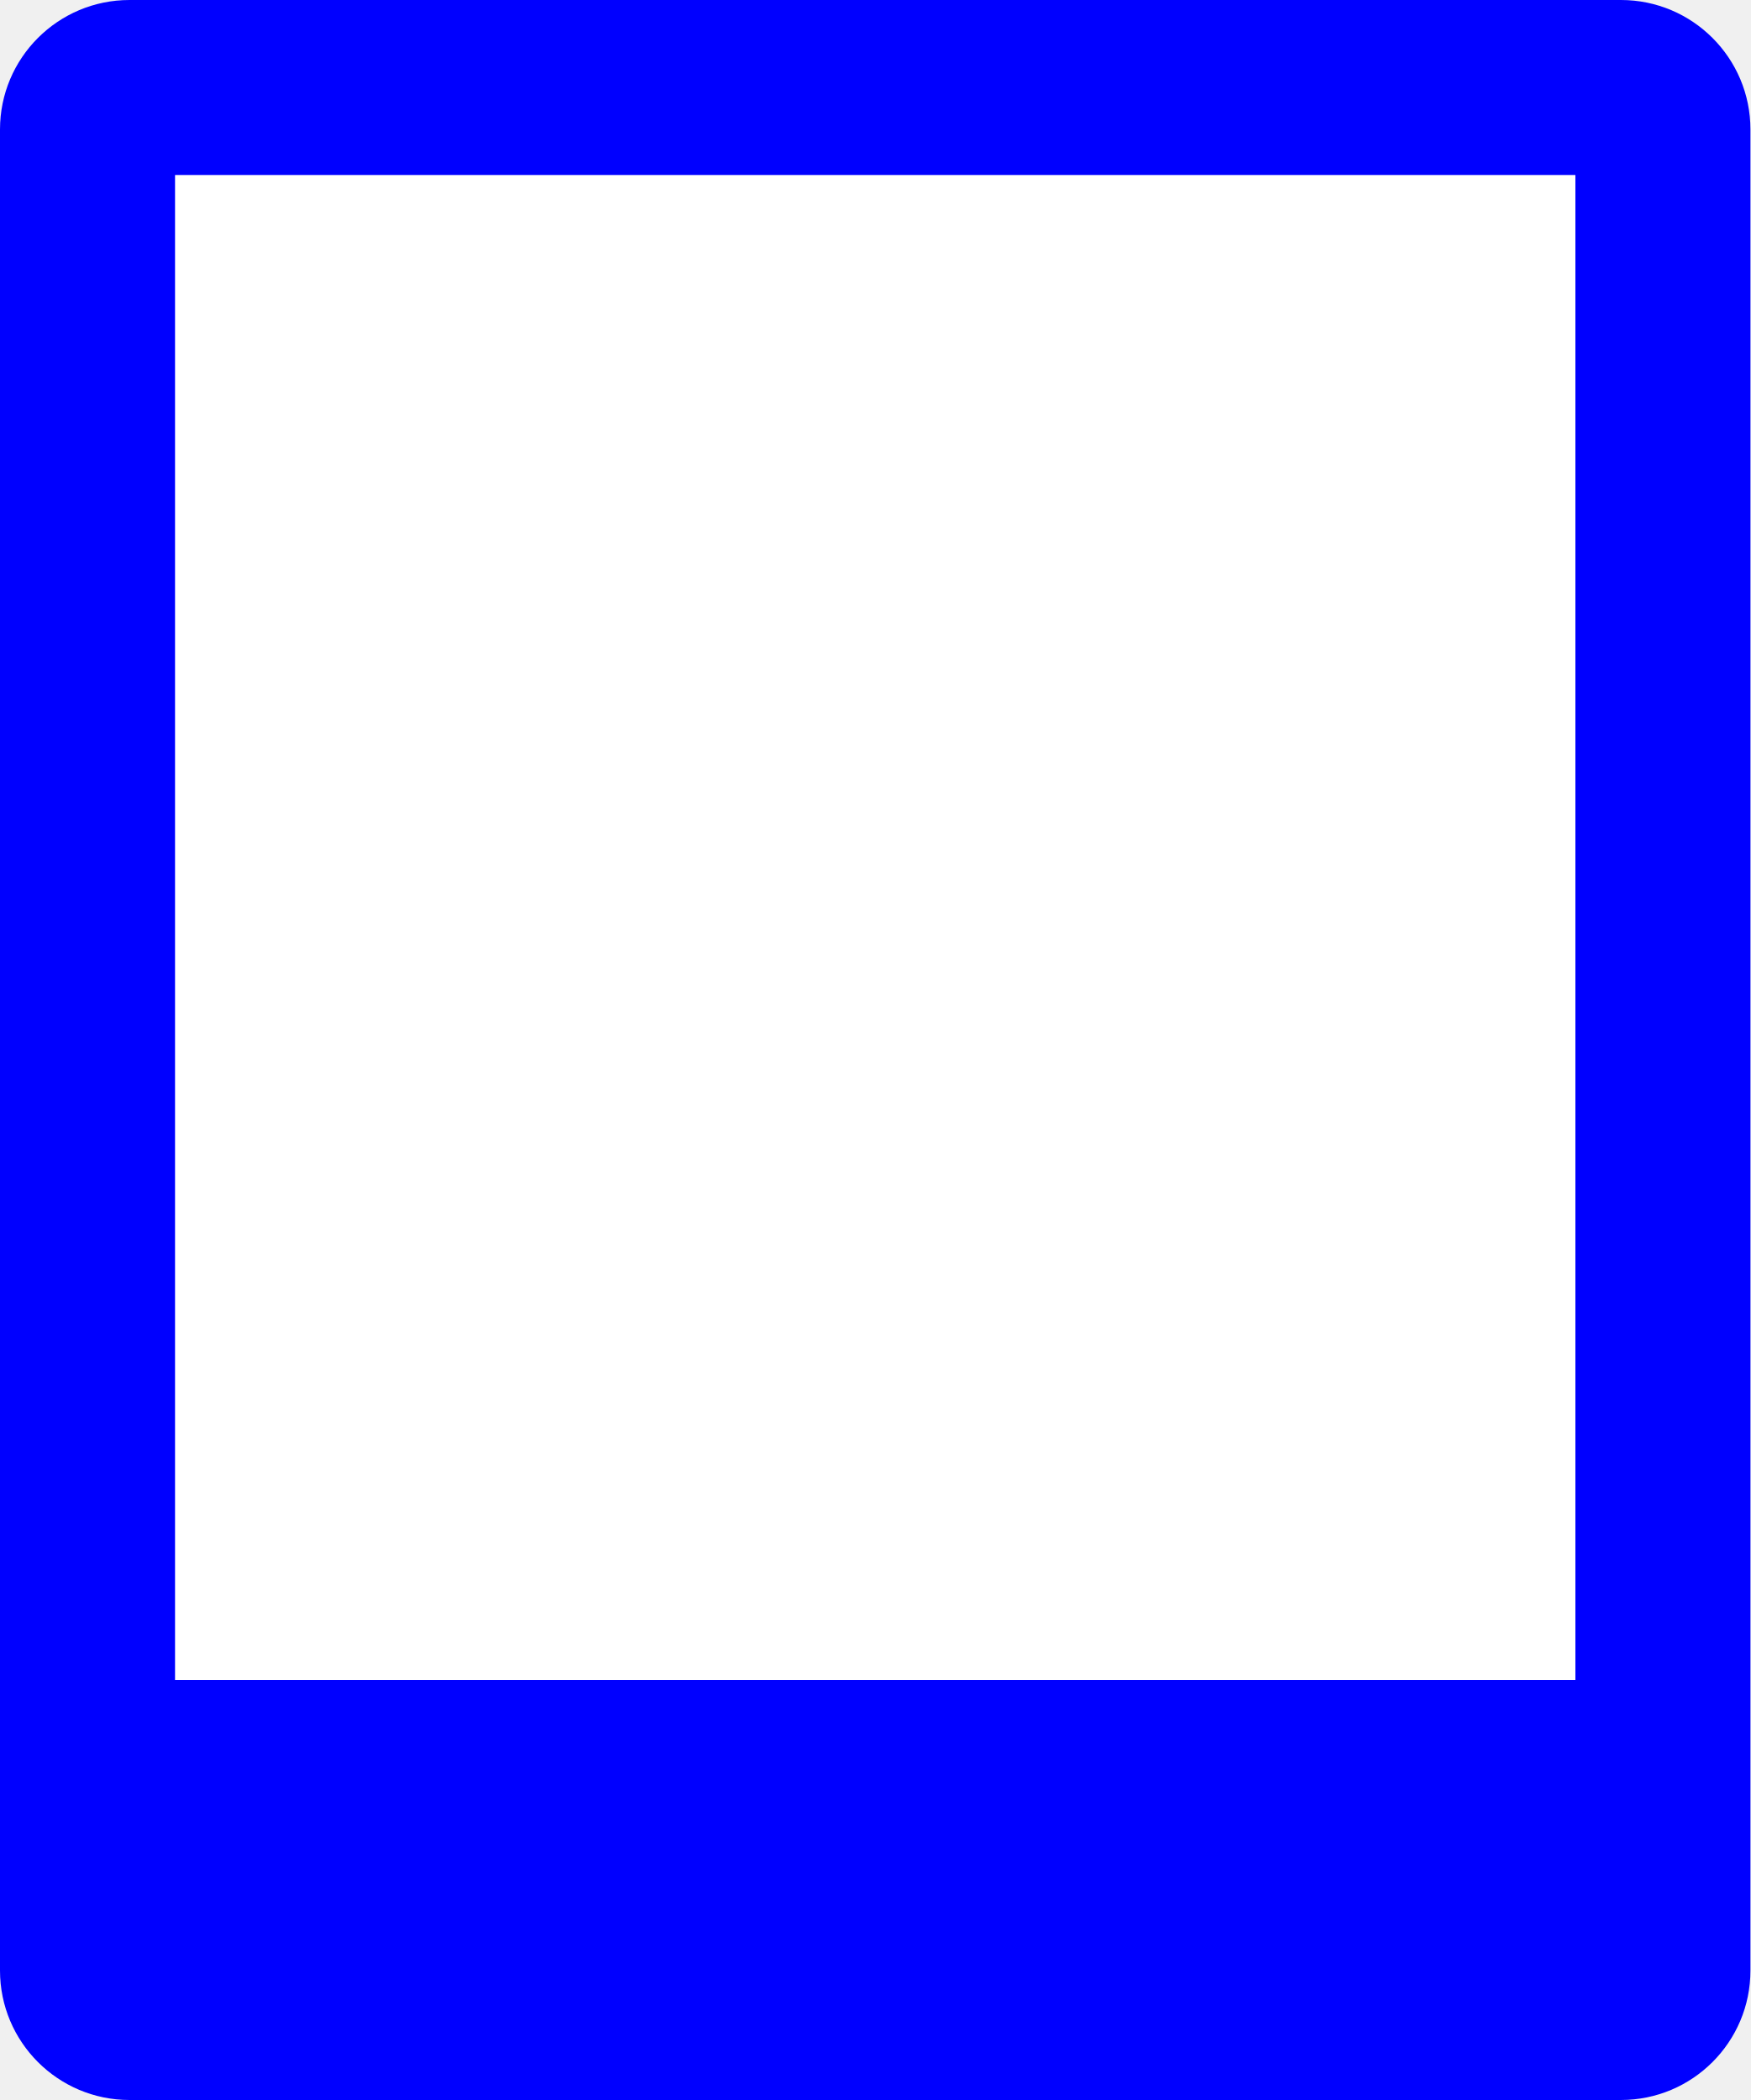
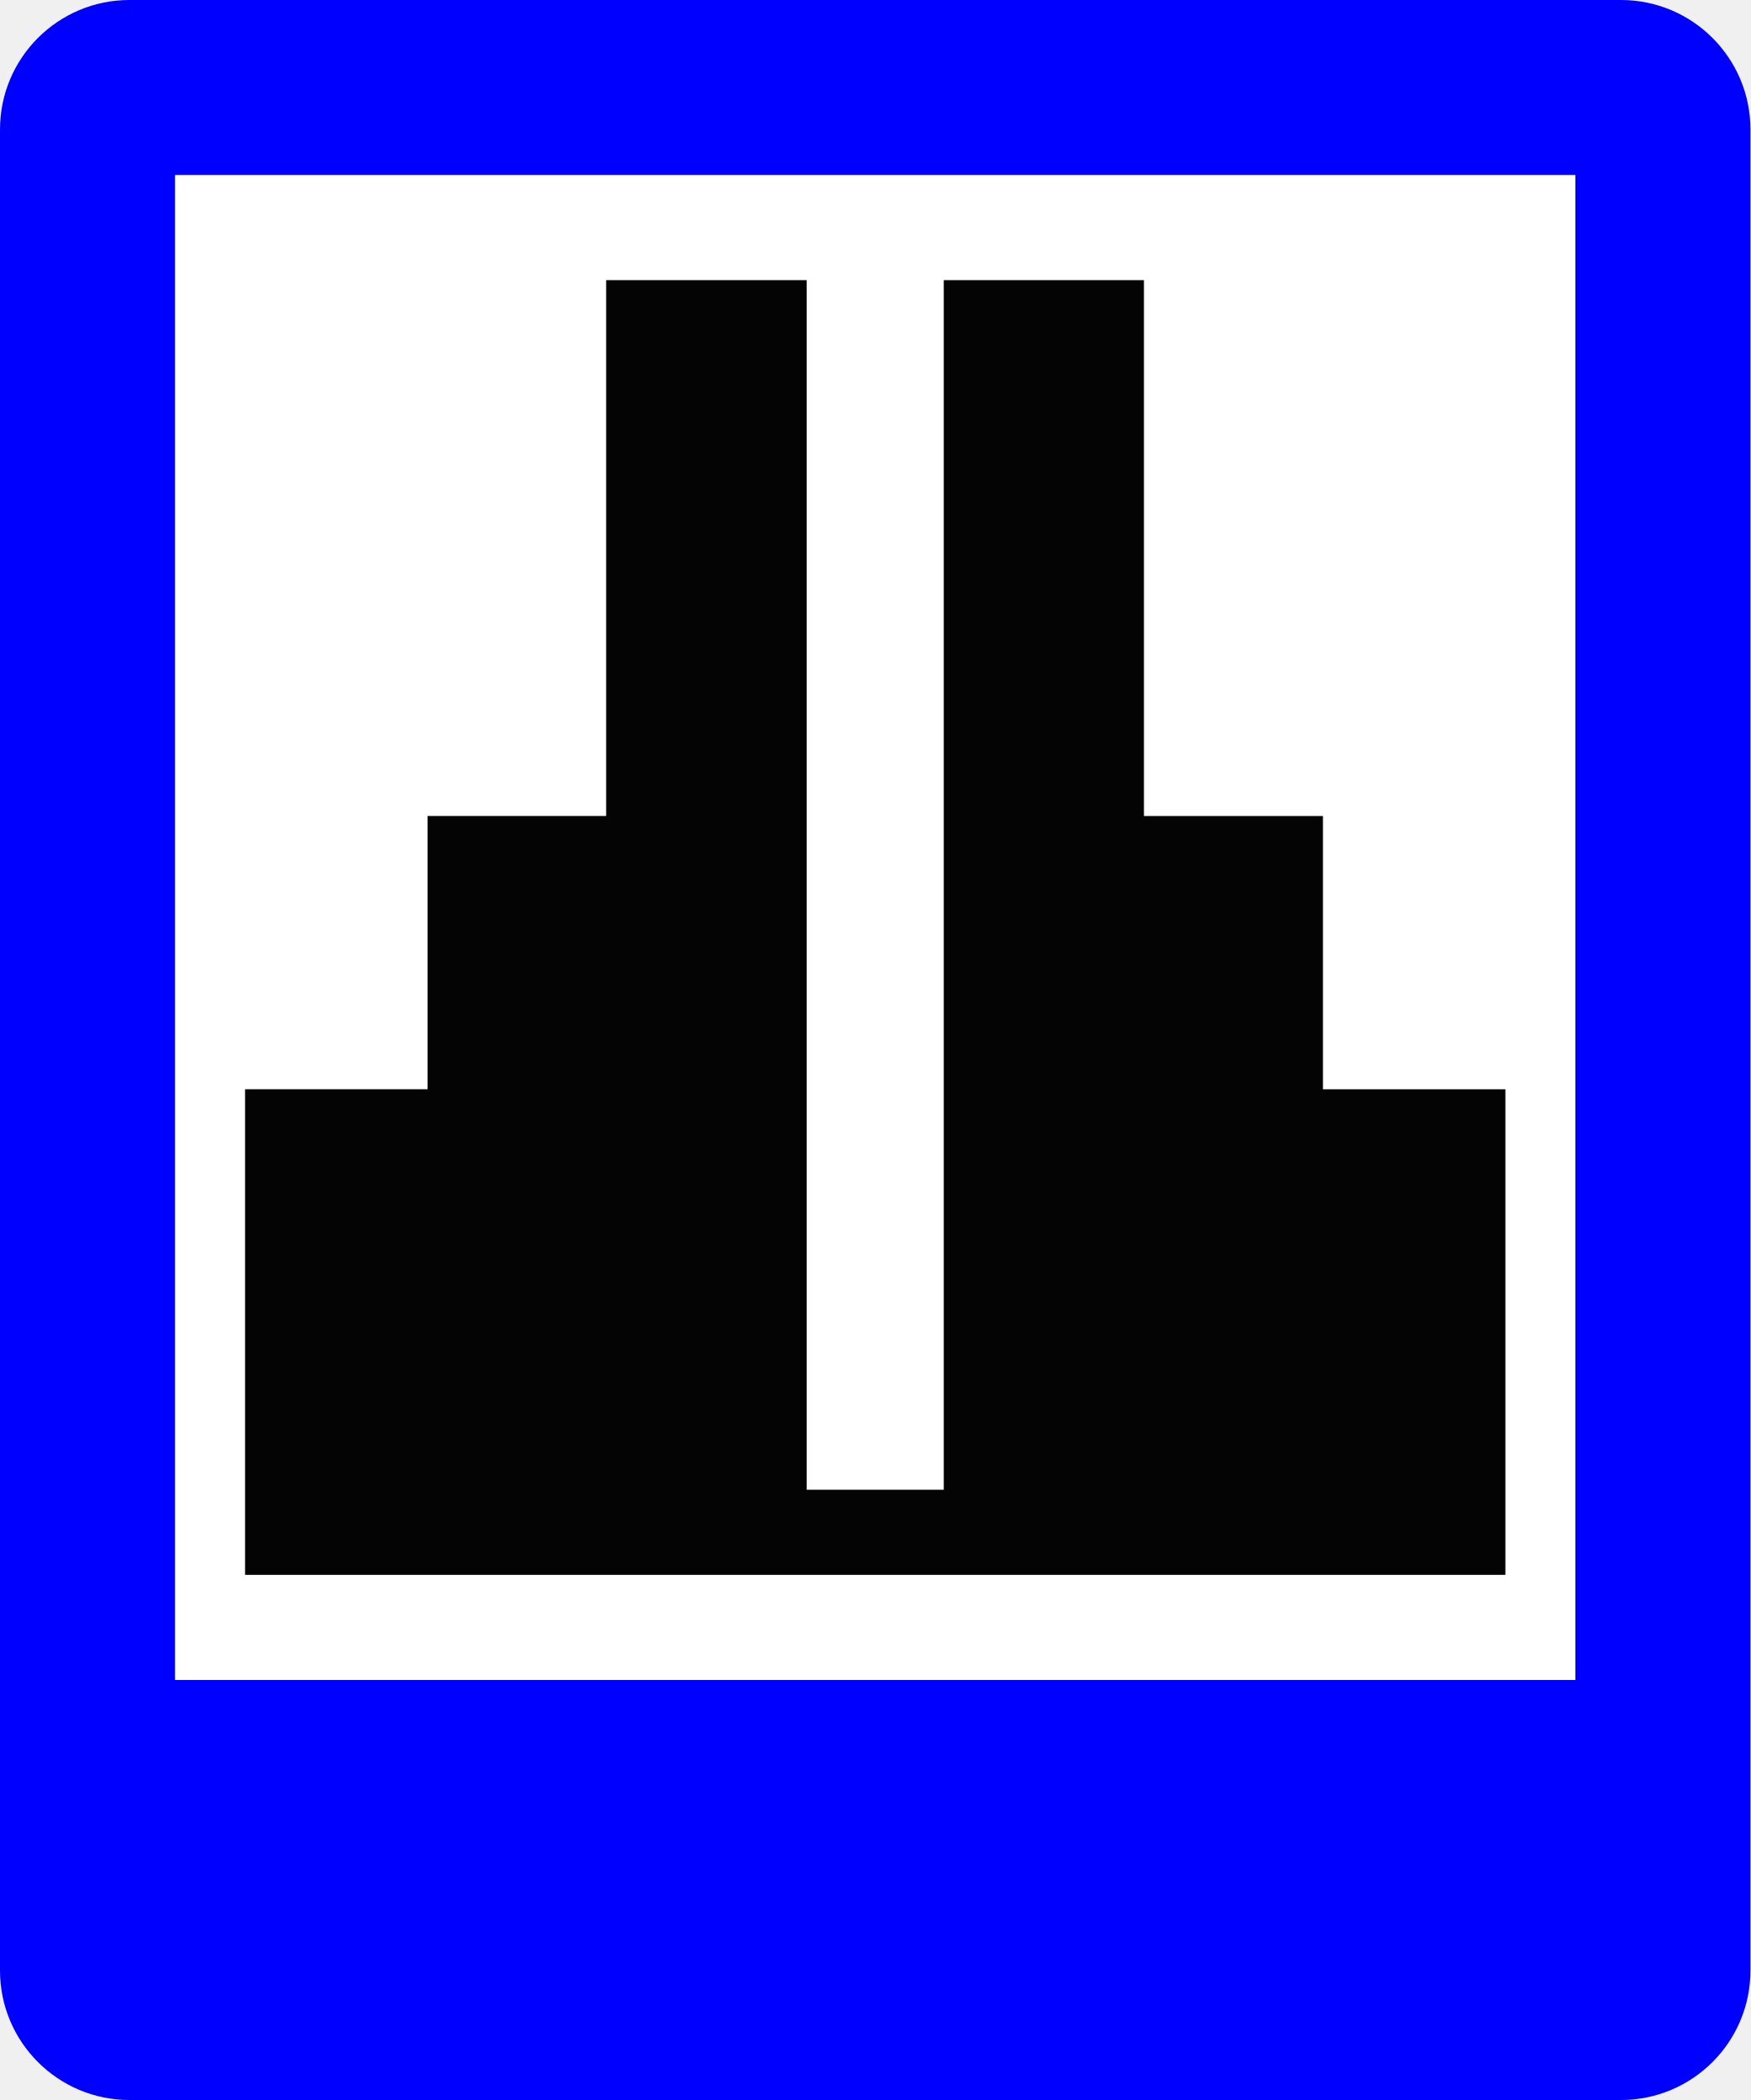
<svg xmlns="http://www.w3.org/2000/svg" width="50mm" height="60mm" viewBox="0 0 50 60" version="1.1" id="svg2161">
  <defs id="defs2155" />
  <g id="layer1" transform="translate(-40,-77)">
    <rect style="fill:#0000ff;fill-opacity:1;stroke:none;stroke-width:1.25;stroke-linejoin:round;stroke-miterlimit:4;stroke-dasharray:none" id="rect2725" width="50" height="60" x="40" y="77" rx="3.7" ry="3.7" />
    <rect style="fill:#ffffff;fill-opacity:1;stroke:none;stroke-width:1.25;stroke-linejoin:round;stroke-miterlimit:4;stroke-dasharray:none" id="rect2737" width="40" height="43" x="45" y="82" />
+     <path d="M 83,121.996 H 77.789 72.676 70.829 66.958 63.044 57.314 52.212 51.718 47 v -13.875 h 5.212 v -7.807 h 5.102 V 85.004 h 5.729 v 15.311 7.807 11.442 h 3.915 v -11.442 -7.807 -15.311 h 5.718 v 15.311 h 5.113 v 7.807 H 83 Z" style="fill:#040404;fill-opacity:1;fill-rule:evenodd;stroke:none;stroke-width:0.23" id="path666" />
  </g>
</svg>
